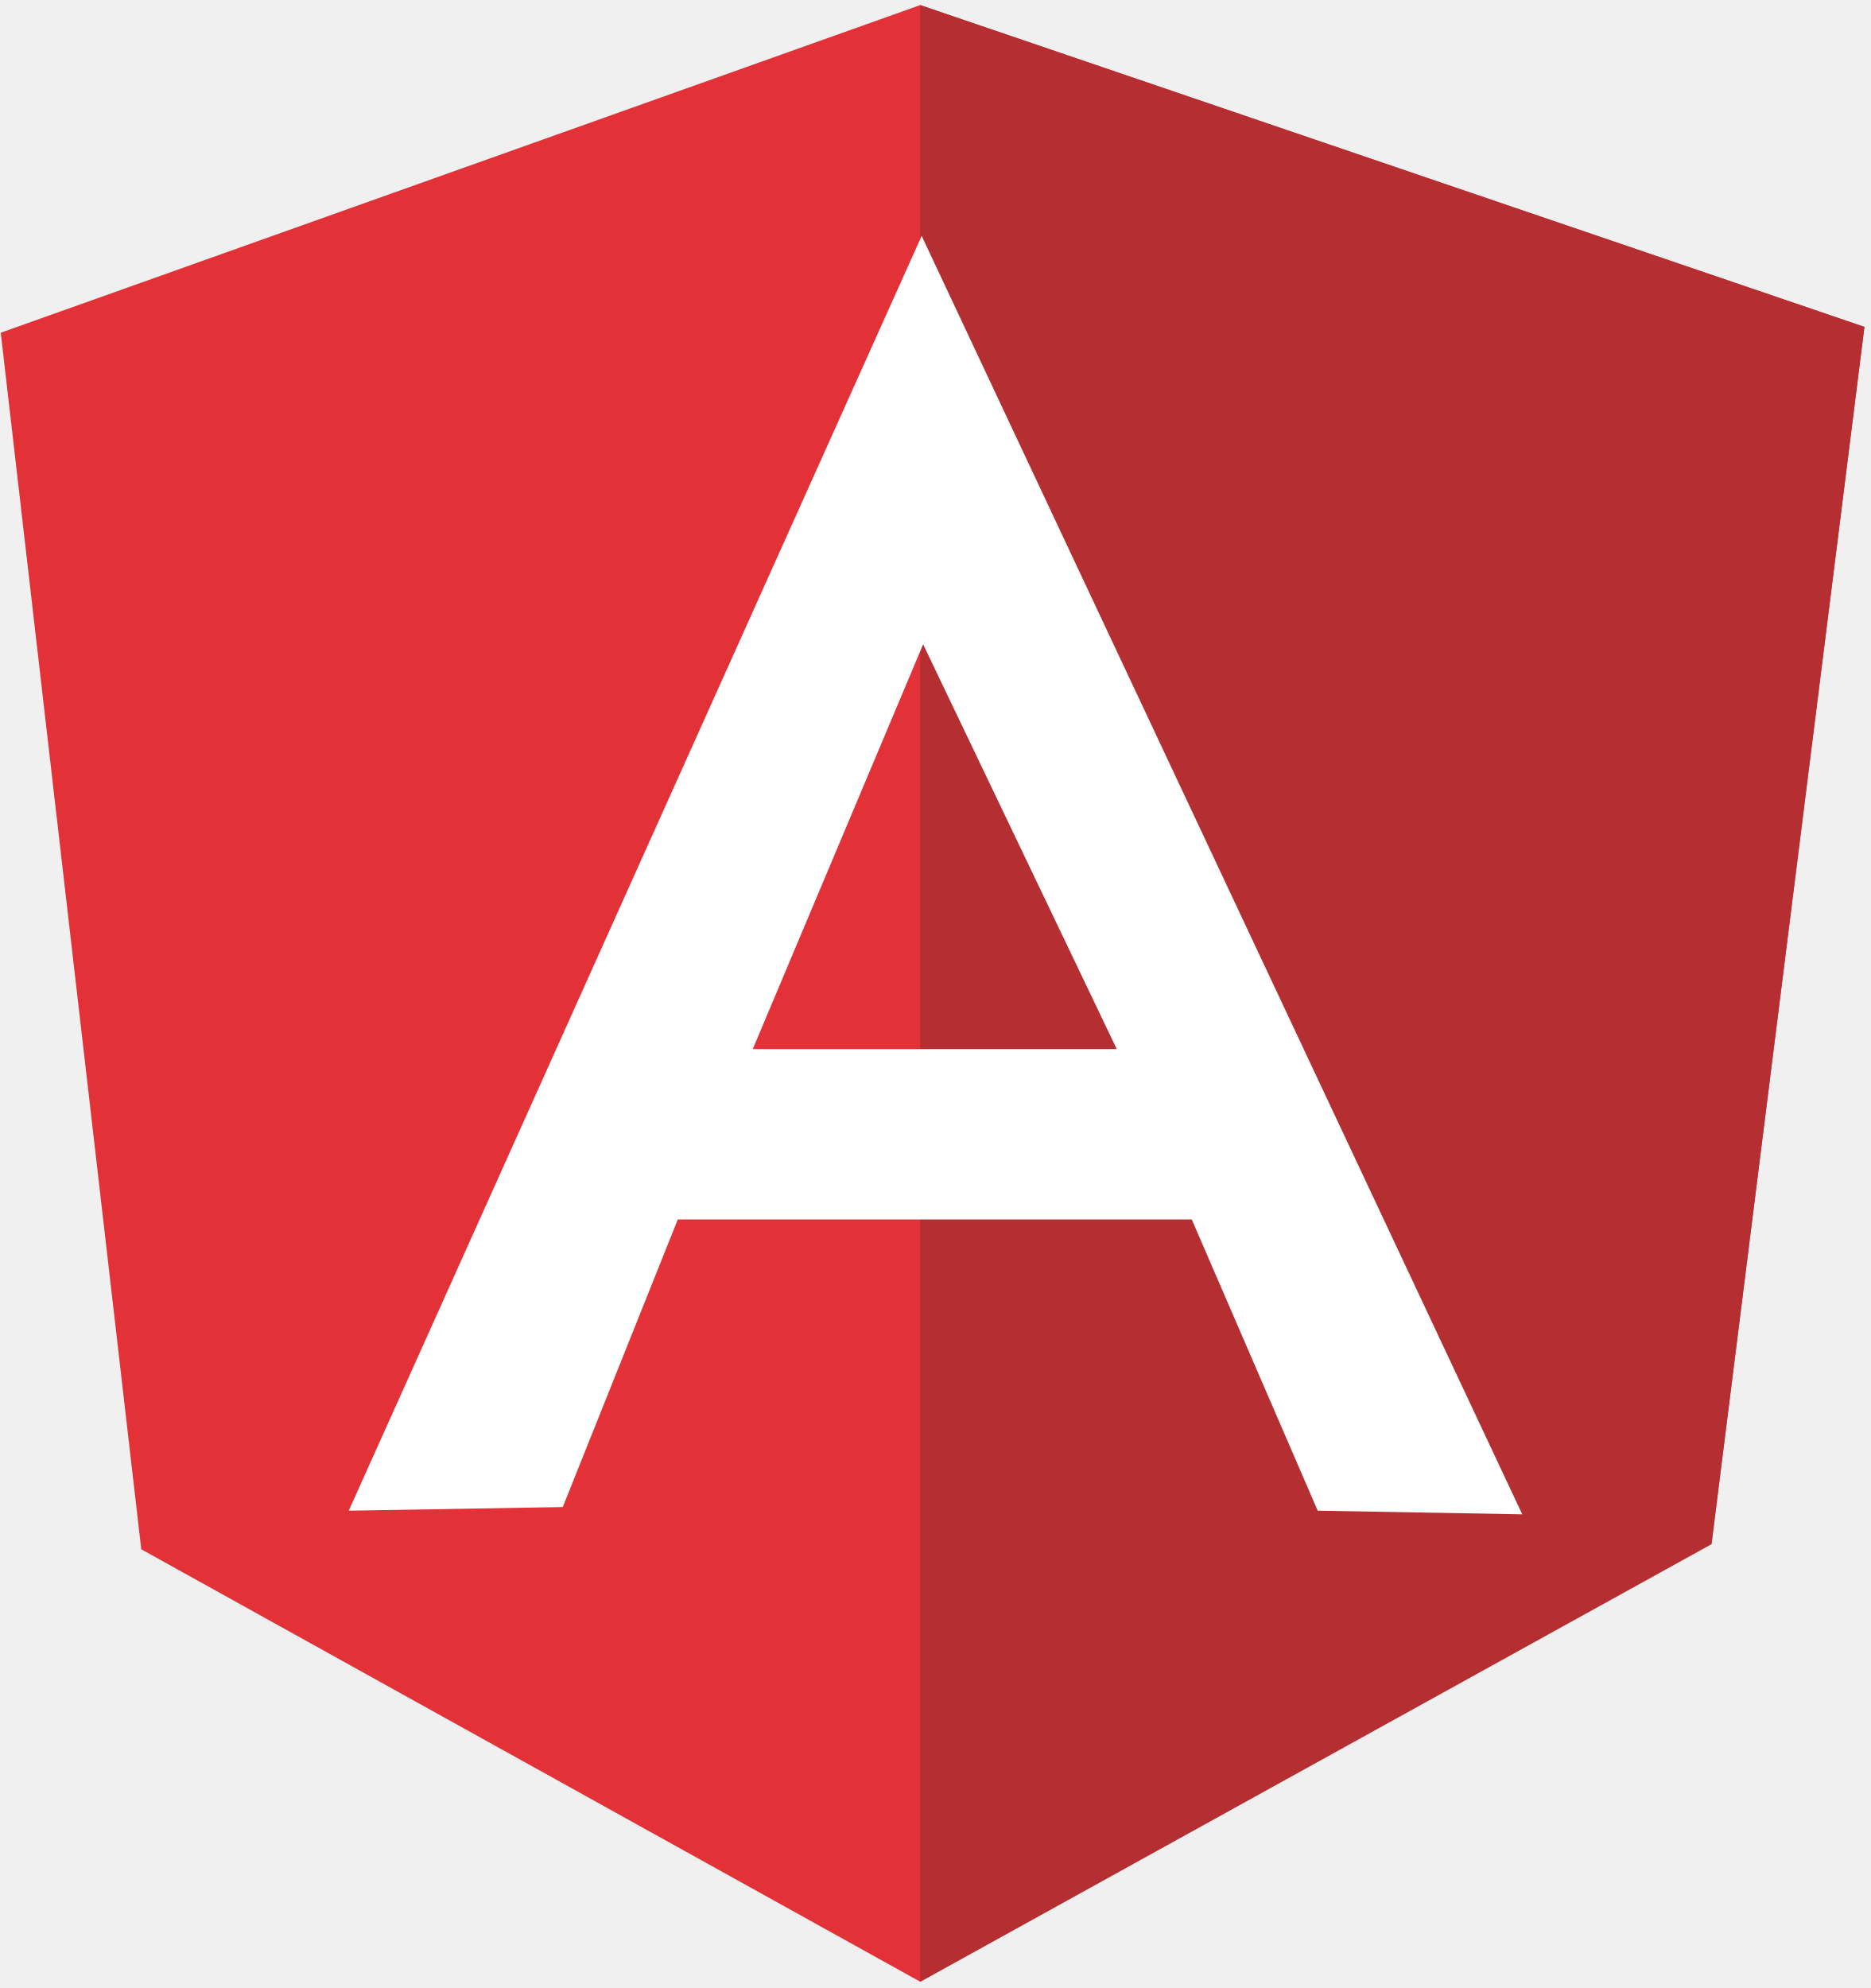
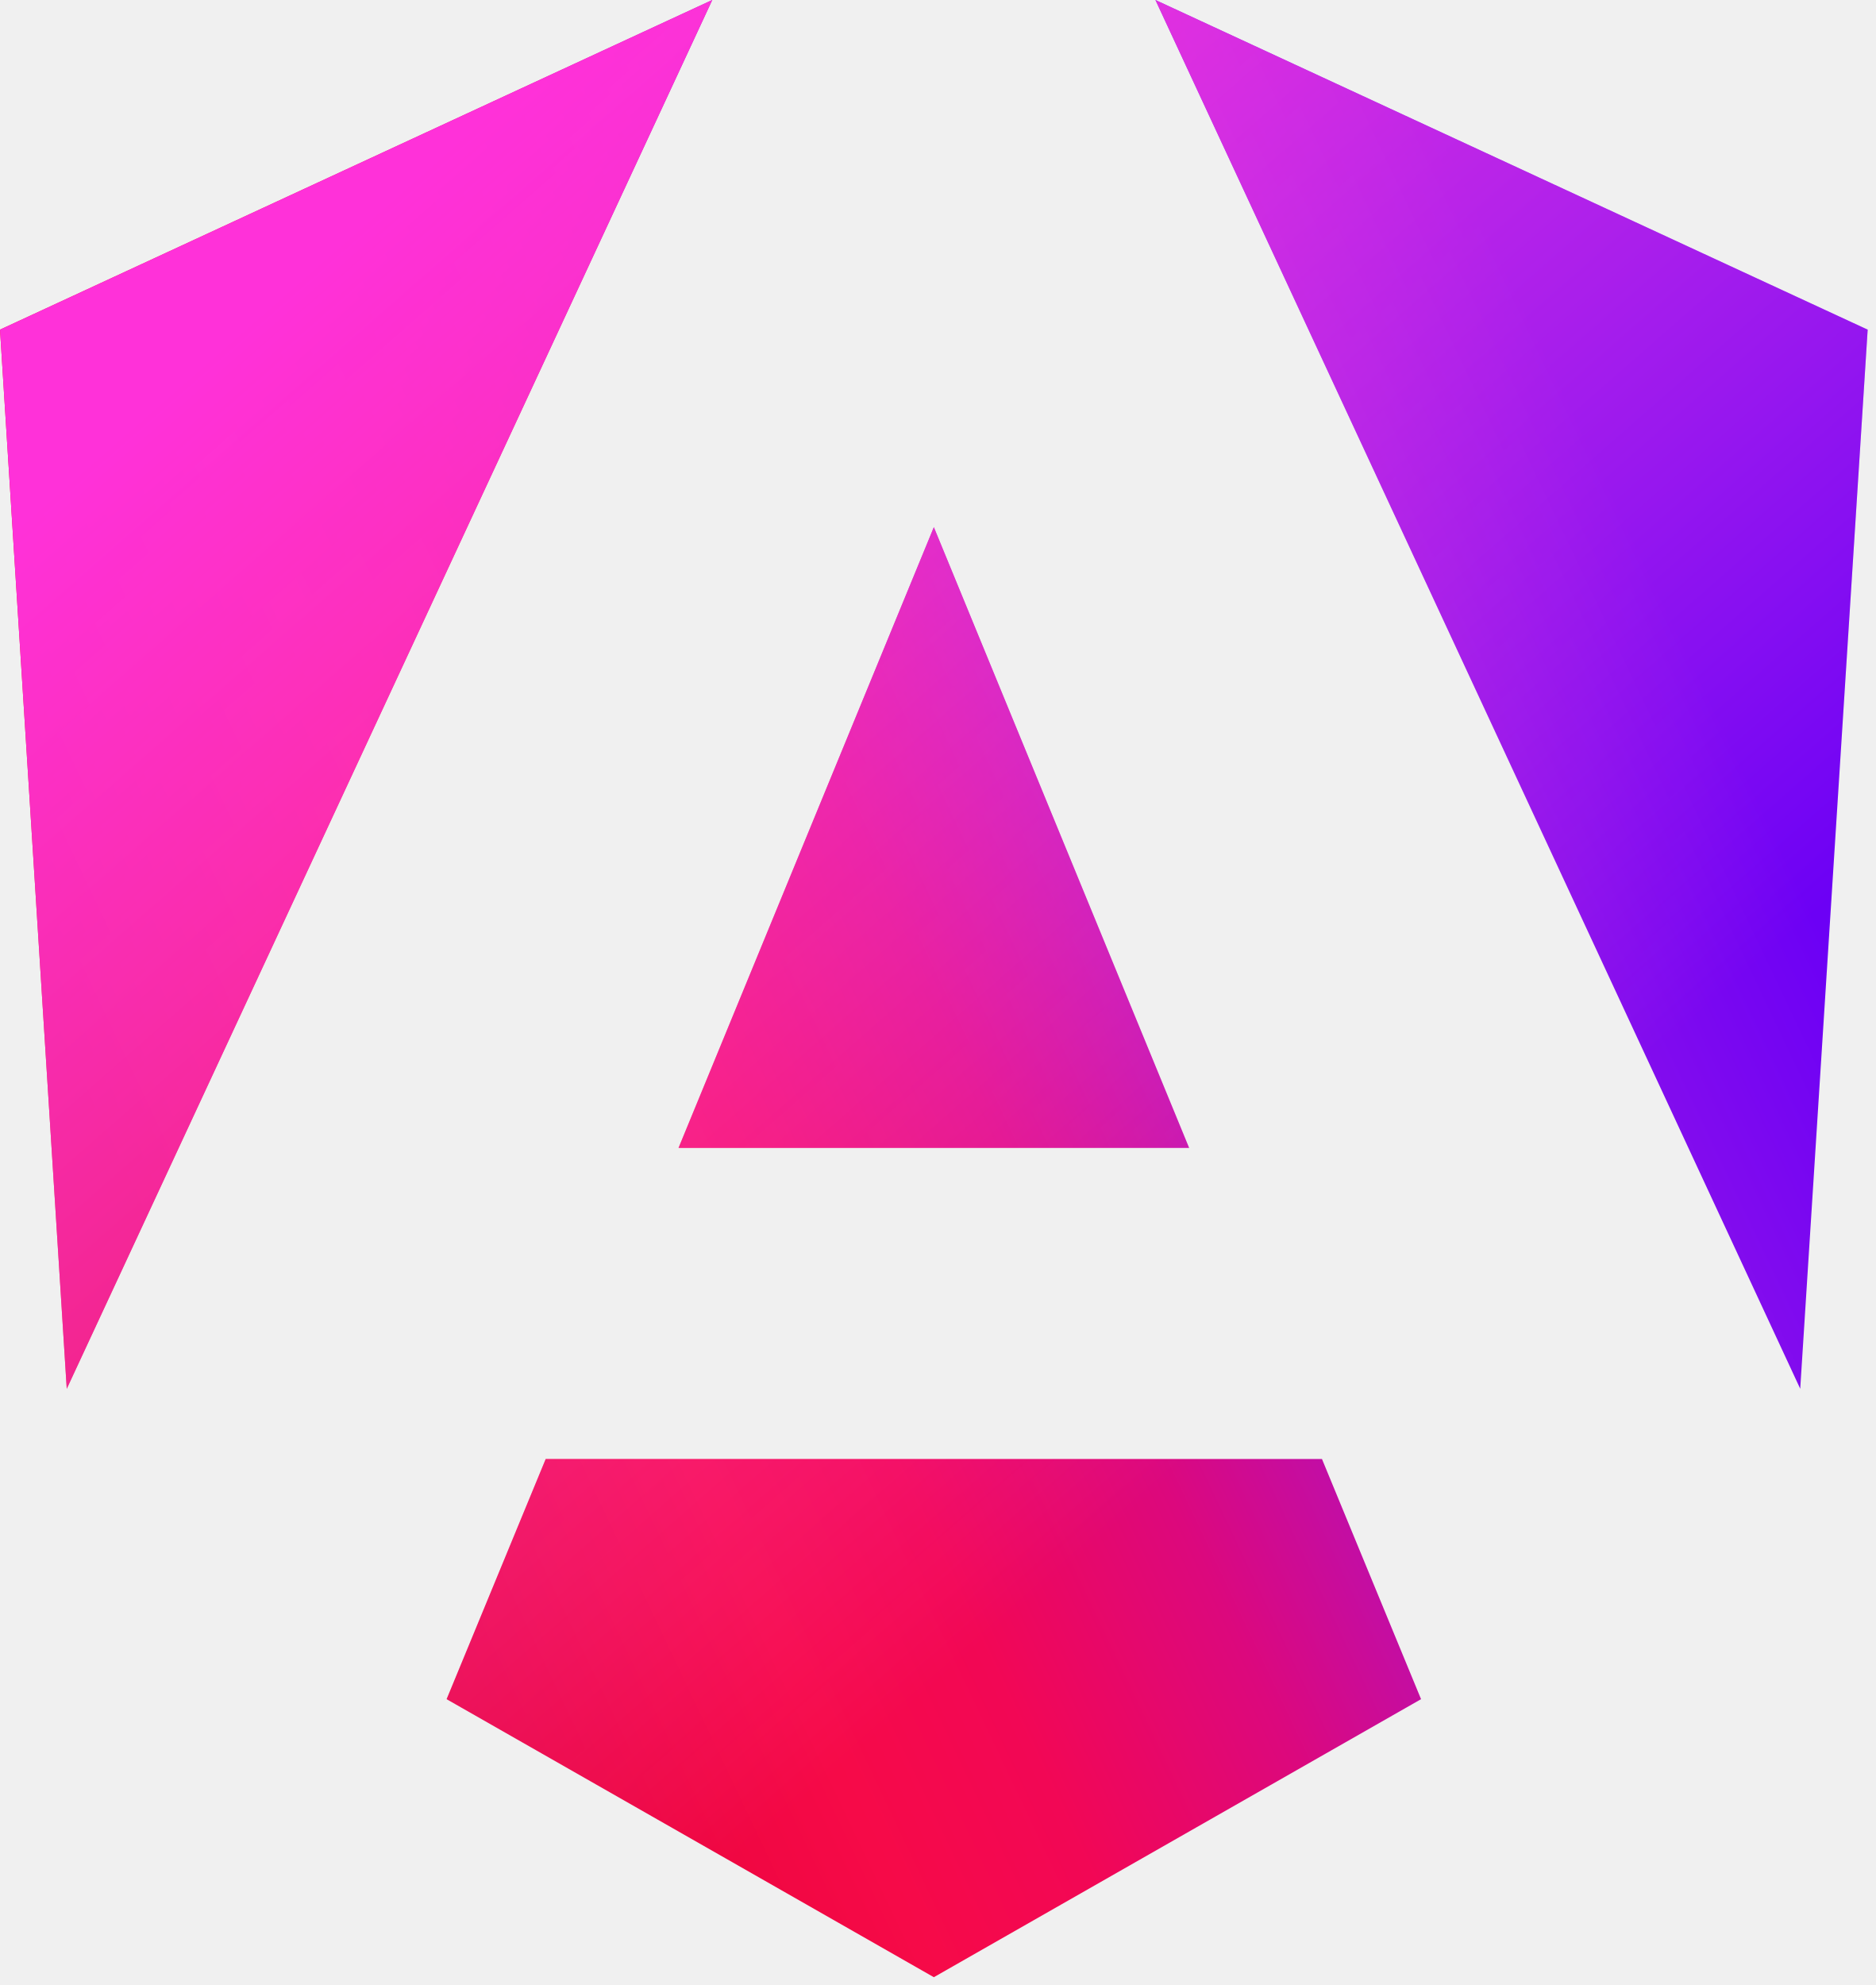
- <svg xmlns="http://www.w3.org/2000/svg" width="2353" height="2500" preserveAspectRatio="xMidYMid" viewBox="0 0 256 272" id="angular">
-   <path fill="#E23237" d="M.1 45.522L125.908.697l129.196 44.028-20.919 166.45-108.277 59.966-106.583-59.169L.1 45.522z" />
-   <path fill="#B52E31" d="M255.104 44.725L125.908.697v270.444l108.277-59.866 20.919-166.55z" />
-   <path fill="#FFF" d="M126.107 32.274L47.714 206.693l29.285-.498 15.739-39.347h70.325l17.233 39.845 27.99.498-82.179-174.917zm.2 55.882l26.496 55.383h-49.806l23.31-55.383z" />
+ <svg xmlns="http://www.w3.org/2000/svg" _ngcontent-ng-c249881476="" fill="none" viewBox="0 0 223 236" width="32" class="angular-logo">
+   <g _ngcontent-ng-c249881476="" clip-path="url(#a)">
+     <path _ngcontent-ng-c249881476="" fill="url(#b)" d="m222.077 39.192-8.019 125.923L137.387 0l84.69 39.192Zm-53.105 162.825-57.933 33.056-57.934-33.056 11.783-28.556h92.301l11.783 28.556ZM111.039 62.675l30.357 73.803H80.681l30.358-73.803ZM7.937 165.115 0 39.192 84.69 0 7.937 165.115Z" />
+     <path _ngcontent-ng-c249881476="" fill="url(#c)" d="m222.077 39.192-8.019 125.923L137.387 0l84.69 39.192Zm-53.105 162.825-57.933 33.056-57.934-33.056 11.783-28.556h92.301l11.783 28.556ZM111.039 62.675l30.357 73.803H80.681l30.358-73.803ZM7.937 165.115 0 39.192 84.69 0 7.937 165.115Z" />
+   </g>
+   <defs _ngcontent-ng-c249881476="">
+     <linearGradient _ngcontent-ng-c249881476="" id="b" x1="49.009" x2="225.829" y1="213.75" y2="129.722" gradientUnits="userSpaceOnUse">
+       <stop _ngcontent-ng-c249881476="" stop-color="#E40035" />
+       <stop _ngcontent-ng-c249881476="" offset=".24" stop-color="#F60A48" />
+       <stop _ngcontent-ng-c249881476="" offset=".352" stop-color="#F20755" />
+       <stop _ngcontent-ng-c249881476="" offset=".494" stop-color="#DC087D" />
+       <stop _ngcontent-ng-c249881476="" offset=".745" stop-color="#9717E7" />
+       <stop _ngcontent-ng-c249881476="" offset="1" stop-color="#6C00F5" />
+     </linearGradient>
+     <linearGradient _ngcontent-ng-c249881476="" id="c" x1="41.025" x2="156.741" y1="28.344" y2="160.344" gradientUnits="userSpaceOnUse">
+       <stop _ngcontent-ng-c249881476="" stop-color="#FF31D9" />
+       <stop _ngcontent-ng-c249881476="" offset="1" stop-color="#FF5BE1" stop-opacity="0" />
+     </linearGradient>
+     <clipPath _ngcontent-ng-c249881476="" id="a">
+       <path _ngcontent-ng-c249881476="" fill="#fff" d="M0 0h223v236H0z" />
+     </clipPath>
+   </defs>
</svg>
